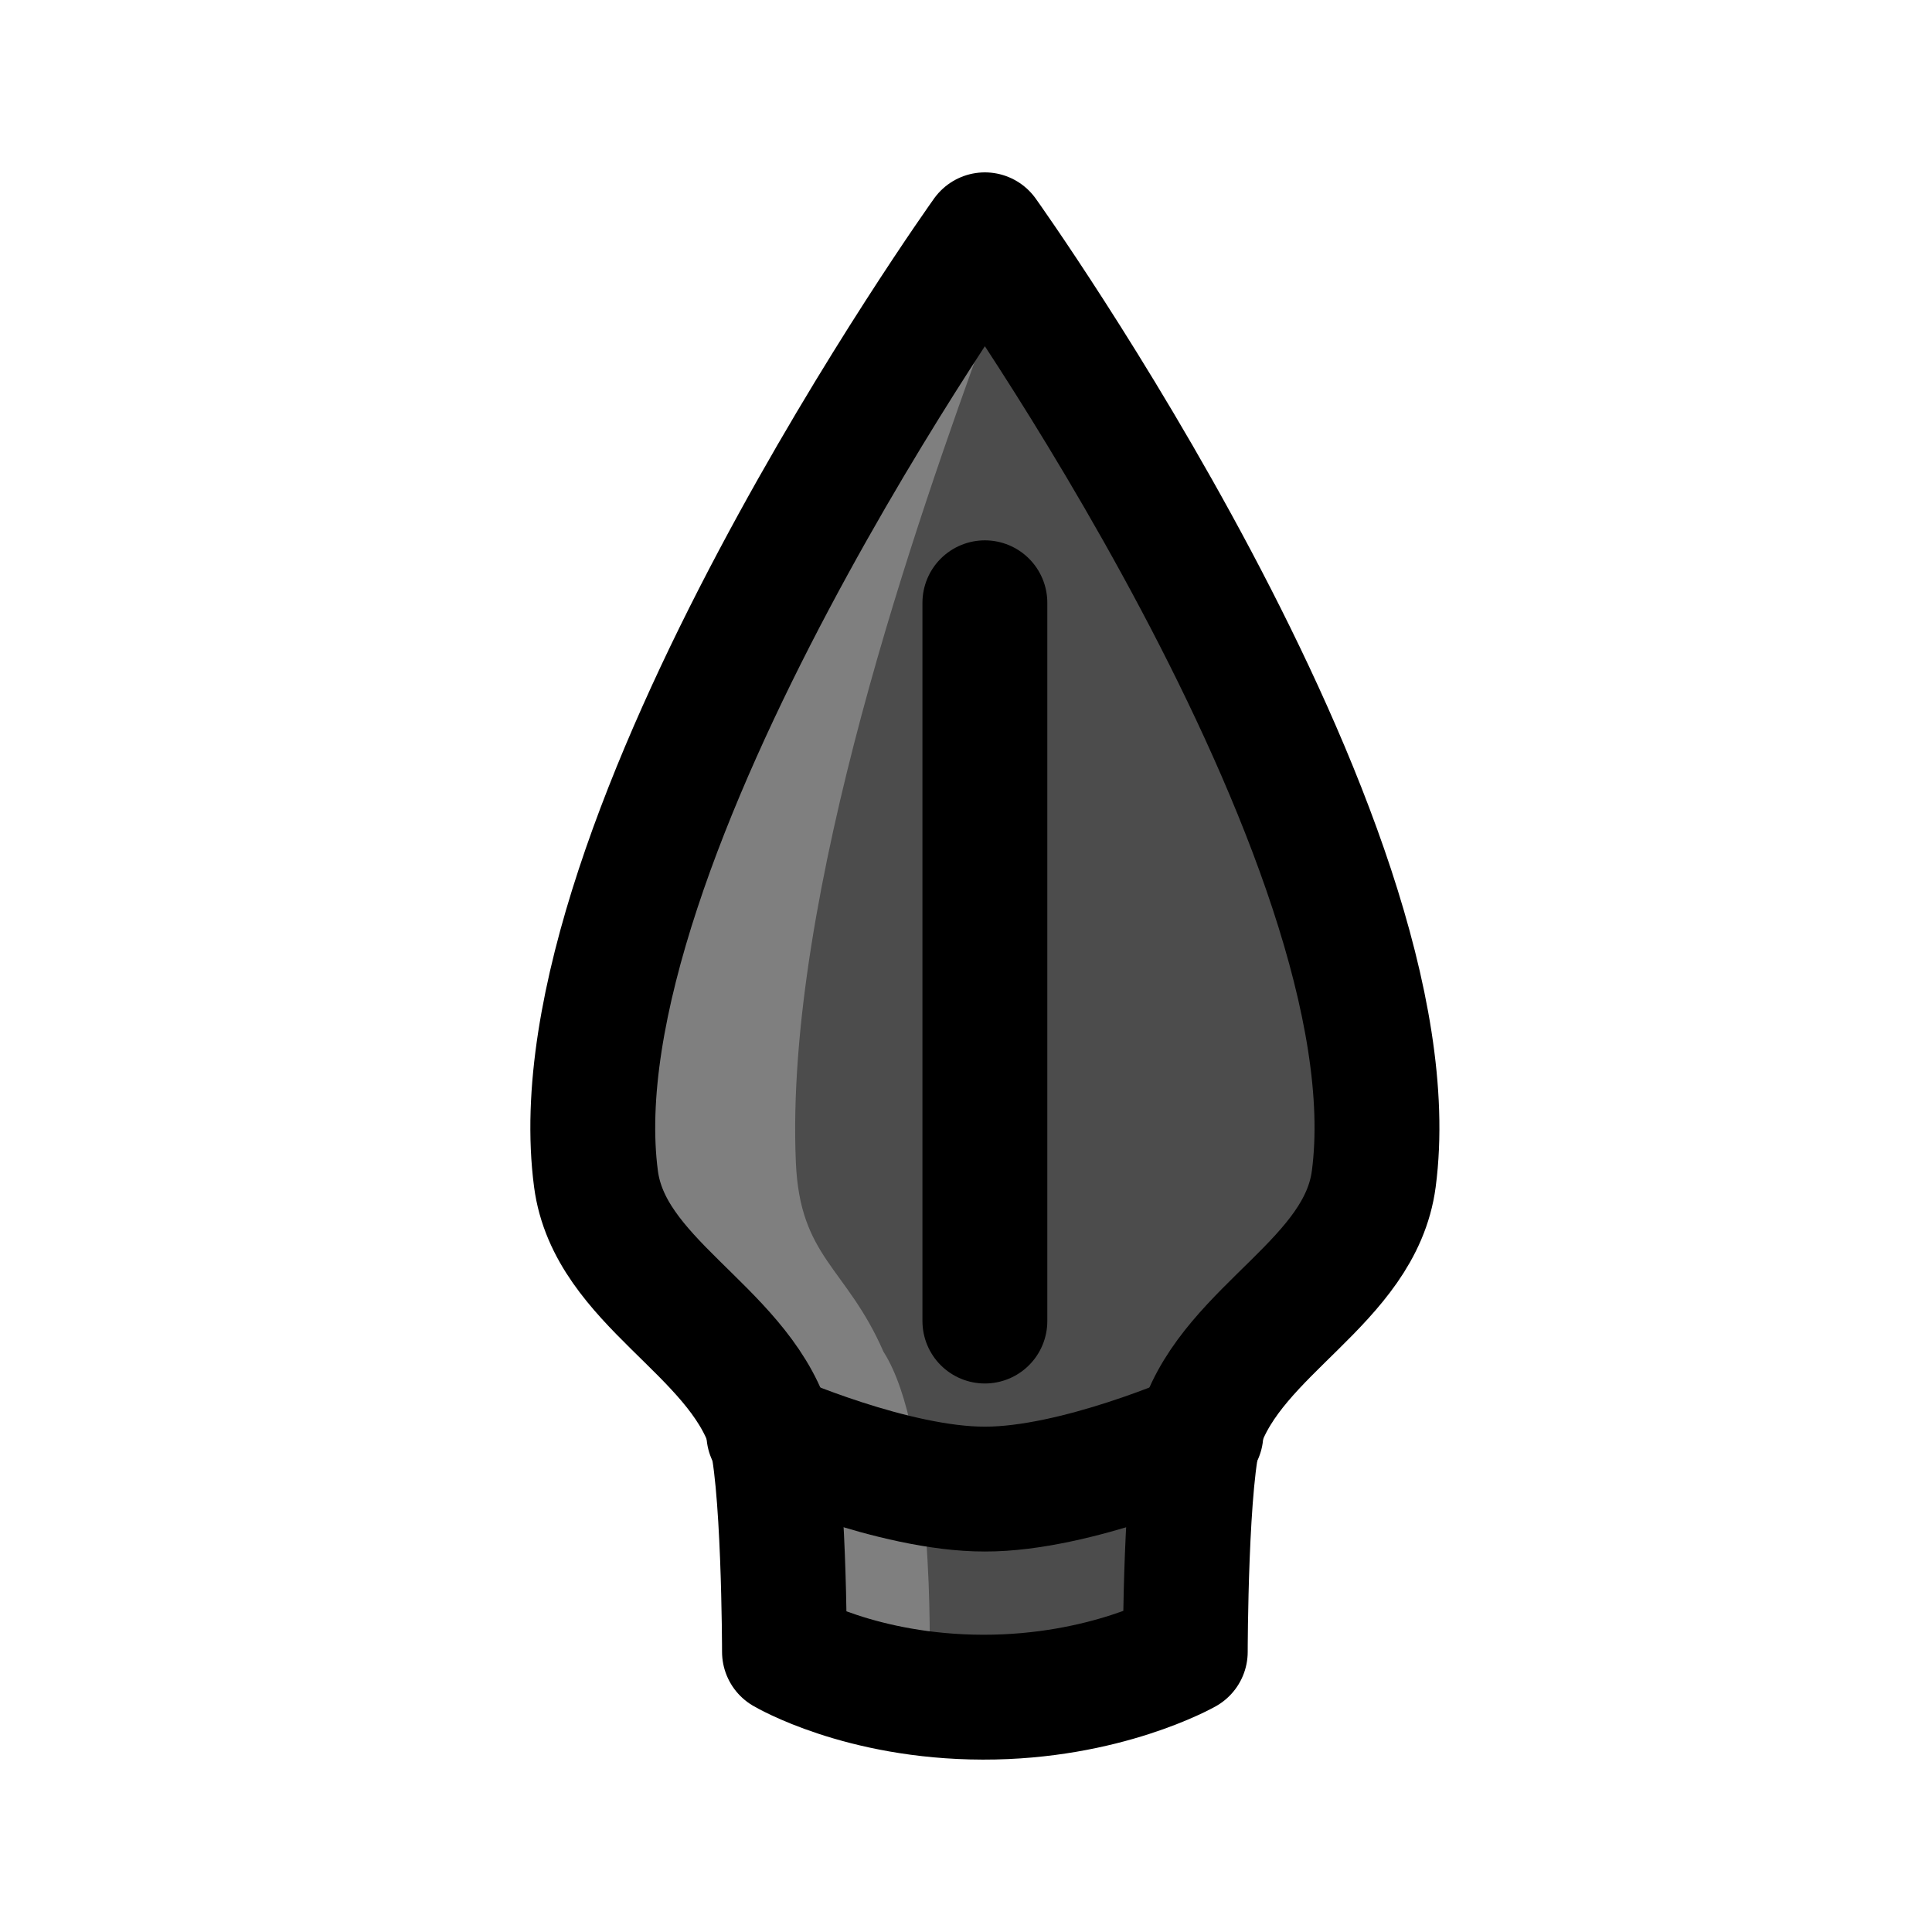
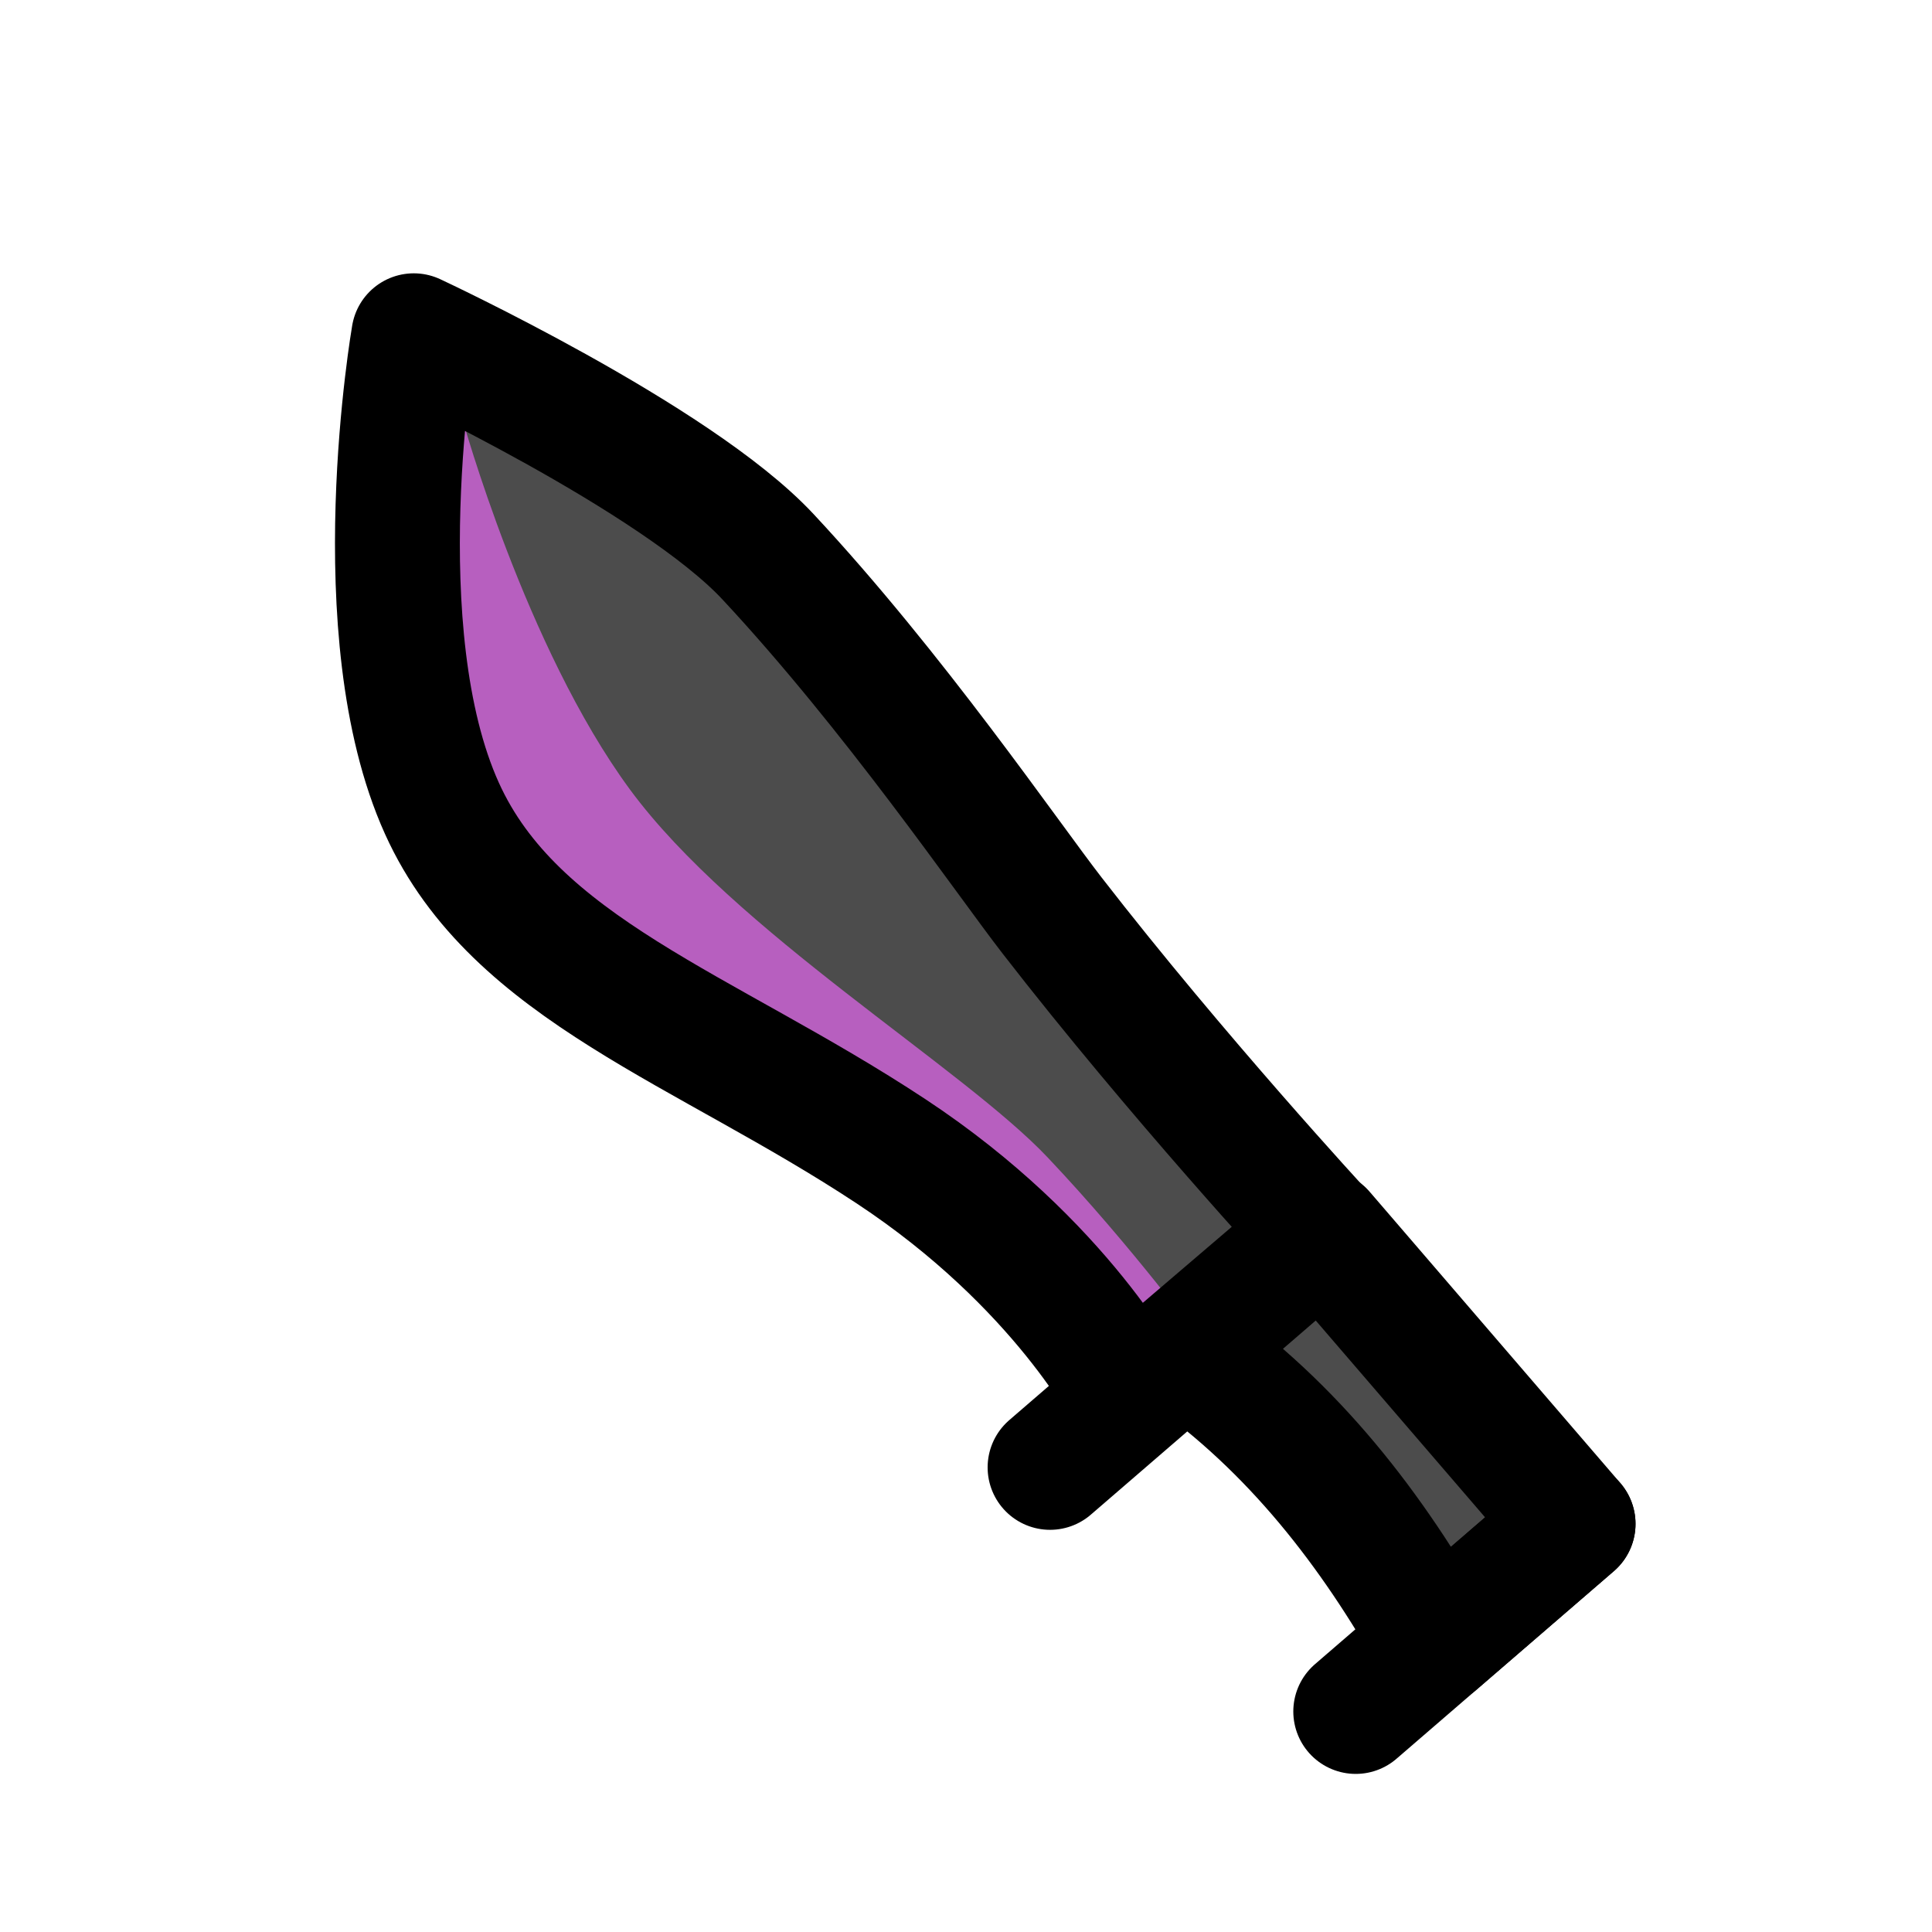
- <svg xmlns="http://www.w3.org/2000/svg" width="100" height="100" viewBox="-50 -60 381.316 511.653" version="1.1" id="svg22">
+ <svg xmlns="http://www.w3.org/2000/svg" width="100" height="100" viewBox="-50 -100 386.833 503" version="1.1" id="svg24">
  <defs id="defs5">
    <clipPath id="clip1">
-       <path d="M 0 70 L 291.316 70 L 291.316 431.652 L 0 431.652 Z M 0 70 " id="path2" />
+       <path d="M 0 0 L 296.832 0 L 296.832 373 L 0 373 Z M 0 0 " id="path2" />
    </clipPath>
    <clipPath id="clip1-3">
-       <path d="M 0,70 H 291.316 V 431.652 H 0 Z m 0,0" id="path2-6" />
+       <path d="M 0,0 H 296.832 V 373 H 0 Z m 0,0" id="path2-6" />
    </clipPath>
  </defs>
  <g id="layer1" style="display:inline" />
-   <path style="fill:#4c4c4c;fill-opacity:1;stroke:none;stroke-width:33.068;stroke-linecap:round;stroke-linejoin:round;stroke-dasharray:none;stroke-opacity:1" d="M 145.657,2.185 53.457,176.422 l -10.791,75.789 45.78,65.707 4.14,59.531 52.531,12.016 53.611,-12.016 4.14,-57.683 45.781,-67.555 -19.855,-100.613 z" id="path2013" />
-   <path style="fill:#7f7f7f;fill-opacity:1;stroke:none;stroke-width:33.068;stroke-linecap:round;stroke-linejoin:round;stroke-dasharray:none;stroke-opacity:1" d="m 53.457,176.422 -10.791,75.789 c 48.533,51.377 45.78,65.707 45.78,65.707 l 4.14,59.531 38.425,1.858 c 0,0 1.486,-59.91 -12.215,-81.344 -9.827,-22.473 -22.095,-24.813 -23.194,-50.09 -3.083,-70.908 32.912,-172.314 50.055,-219.552 0,0 -74.122,113.939 -92.2,148.102 z" id="path2318" />
-   <path id="path1828-3" style="fill:none;stroke:#000000;stroke-width:33.068;stroke-linecap:round;stroke-linejoin:round;stroke-dasharray:none;stroke-opacity:1" d="m 202.868,319.766 c 0,0 -33.071,14.654 -57.211,14.587 -24.14,0.068 -57.211,-14.587 -57.211,-14.587" />
-   <path id="path1828-3-6-1-8" style="fill:none;stroke:#000000;stroke-width:33.068;stroke-linecap:round;stroke-linejoin:round;stroke-dasharray:none;stroke-opacity:1" d="M 145.657,289.855 V 99.634" />
-   <path style="fill:none;stroke:#000000;stroke-width:33.068;stroke-linecap:round;stroke-linejoin:round;stroke-dasharray:none;stroke-opacity:1" d="m 198.728,377.449 c 0,0 0.047,-47.437 4.14,-59.531 8.79,-25.976 42.198,-38.501 45.781,-65.707 C 260.426,162.762 145.657,2.185 145.657,2.185 c 0,0 -114.768,160.576 -102.991,250.026 3.582,27.206 36.99,39.731 45.78,65.707 4.092,12.094 4.14,59.531 4.14,59.531 0,0 20.14,11.948 52.531,12.016 32.391,0.068 53.611,-12.016 53.611,-12.016 z" id="path1472-0-9" />
+   <path style="fill:#4c4c4c;fill-opacity:1;stroke:none;stroke-width:32.509;stroke-linecap:round;stroke-linejoin:round;stroke-opacity:1" d="M 10.197,-7.459 91.857,44.943 236.175,220.861 l 65.297,75.881 -35.788,30.891 -64.947,-76.184 -14.82,12.15 -47.155,-53.145 -90.621,-55.651 -48.356,-66.743 -0.141,-100.647 z" id="path2070" />
+   <path style="fill:#b75fbf;fill-opacity:1;stroke:none;stroke-width:32.509;stroke-linecap:round;stroke-linejoin:round;stroke-opacity:1" d="m 12.266,8.912 c 0,0 16.466,59.688 43.649,96.623 27.184,36.936 86.516,72.285 108.736,95.779 22.22,23.494 39.733,47.418 39.733,47.418 L 185.918,263.6 138.762,210.454 38.353,147.827 -2.205,77.164 -2.089,-0.119 Z" id="path2831" />
+   <path style="fill:none;stroke:#000000;stroke-width:32.509;stroke-linecap:round;stroke-linejoin:round;stroke-opacity:1" d="m -0.356,-12.586 c 0,0 68.179,31.754 92.213,57.529 32.783,35.158 62.083,78.067 73.985,93.425 32.268,41.638 70.026,82.54 70.026,82.54 l -49.95,42.692 c 0,0 -17.382,-34.399 -61.988,-63.837 C 75.465,167.777 25.962,152.426 6.987,110.491 -13.761,64.641 -0.356,-12.586 -0.356,-12.586 Z" id="path571" />
+   <path style="fill:none;stroke:#000000;stroke-width:32.509;stroke-linecap:round;stroke-linejoin:round;stroke-opacity:1" d="m 200.387,251.752 c 28.407,20.026 48.736,46.459 65.297,75.881 l 35.788,-30.891 -65.297,-75.881 -70.875,61.177" id="path1609" />
+   <path style="fill:none;stroke:#000000;stroke-width:32.509;stroke-linecap:round;stroke-linejoin:round;stroke-opacity:1" d="m 301.472,296.742 -56.587,48.844" id="path1778" />
</svg>
